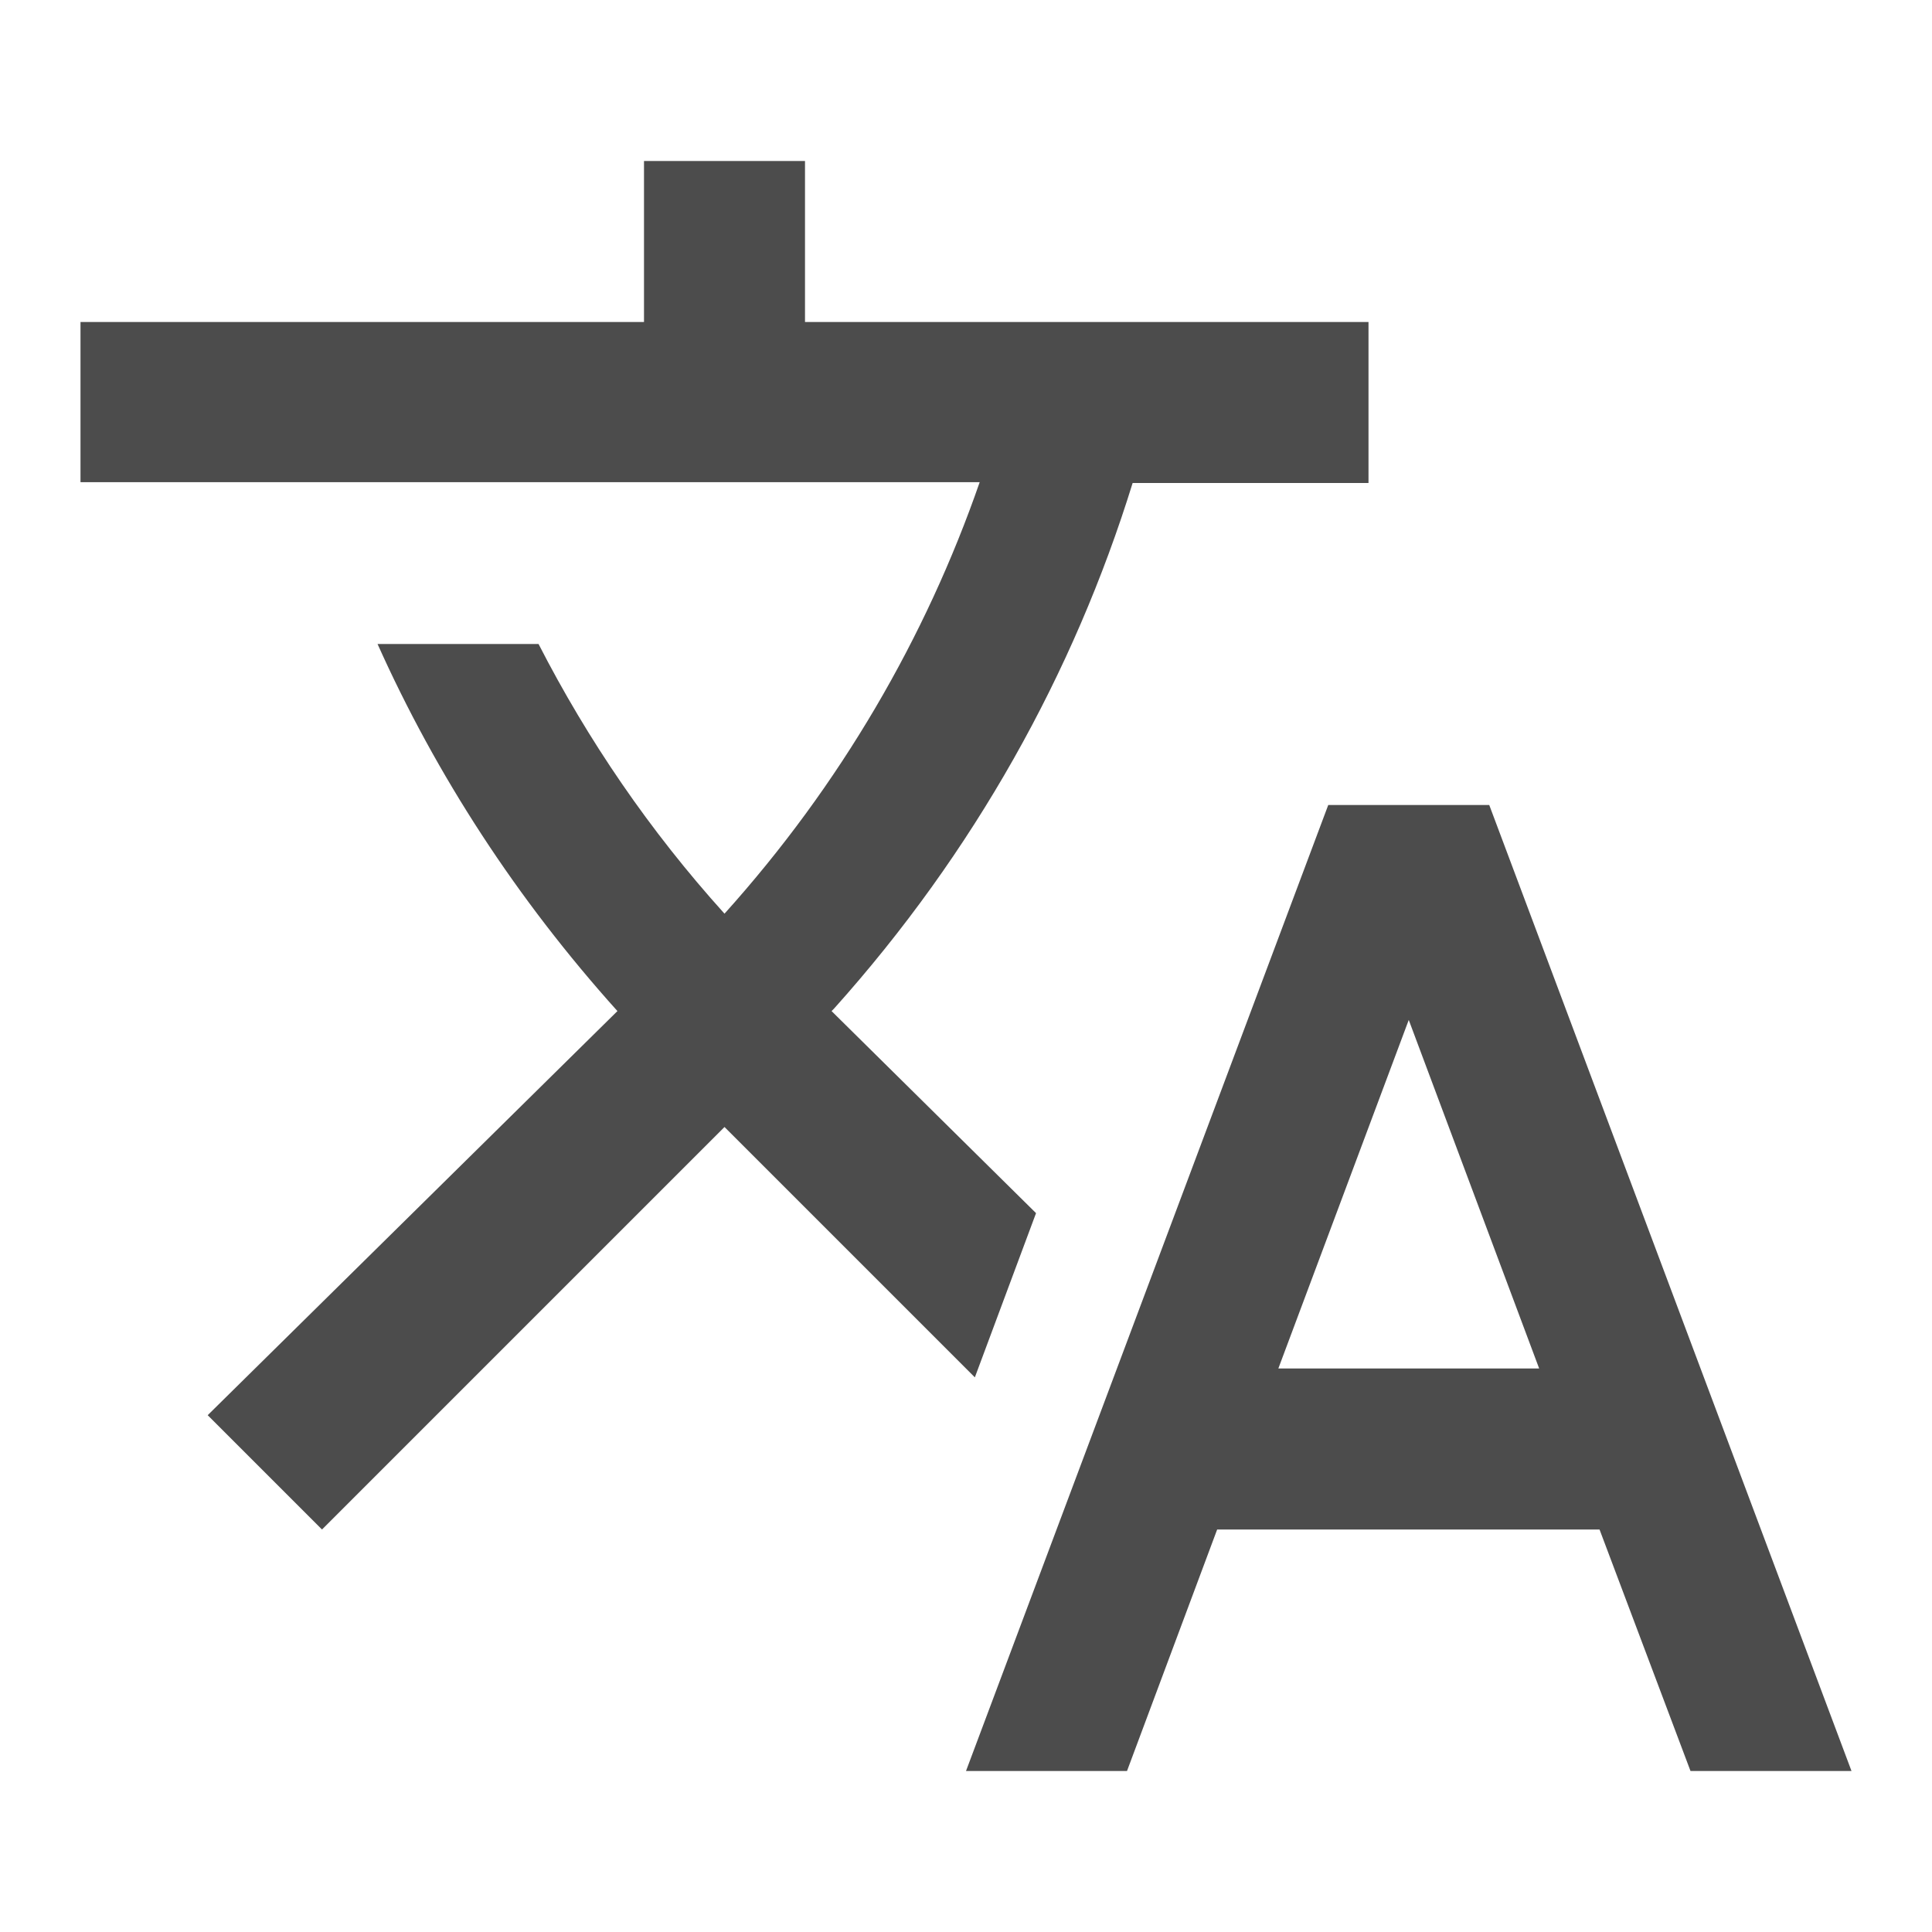
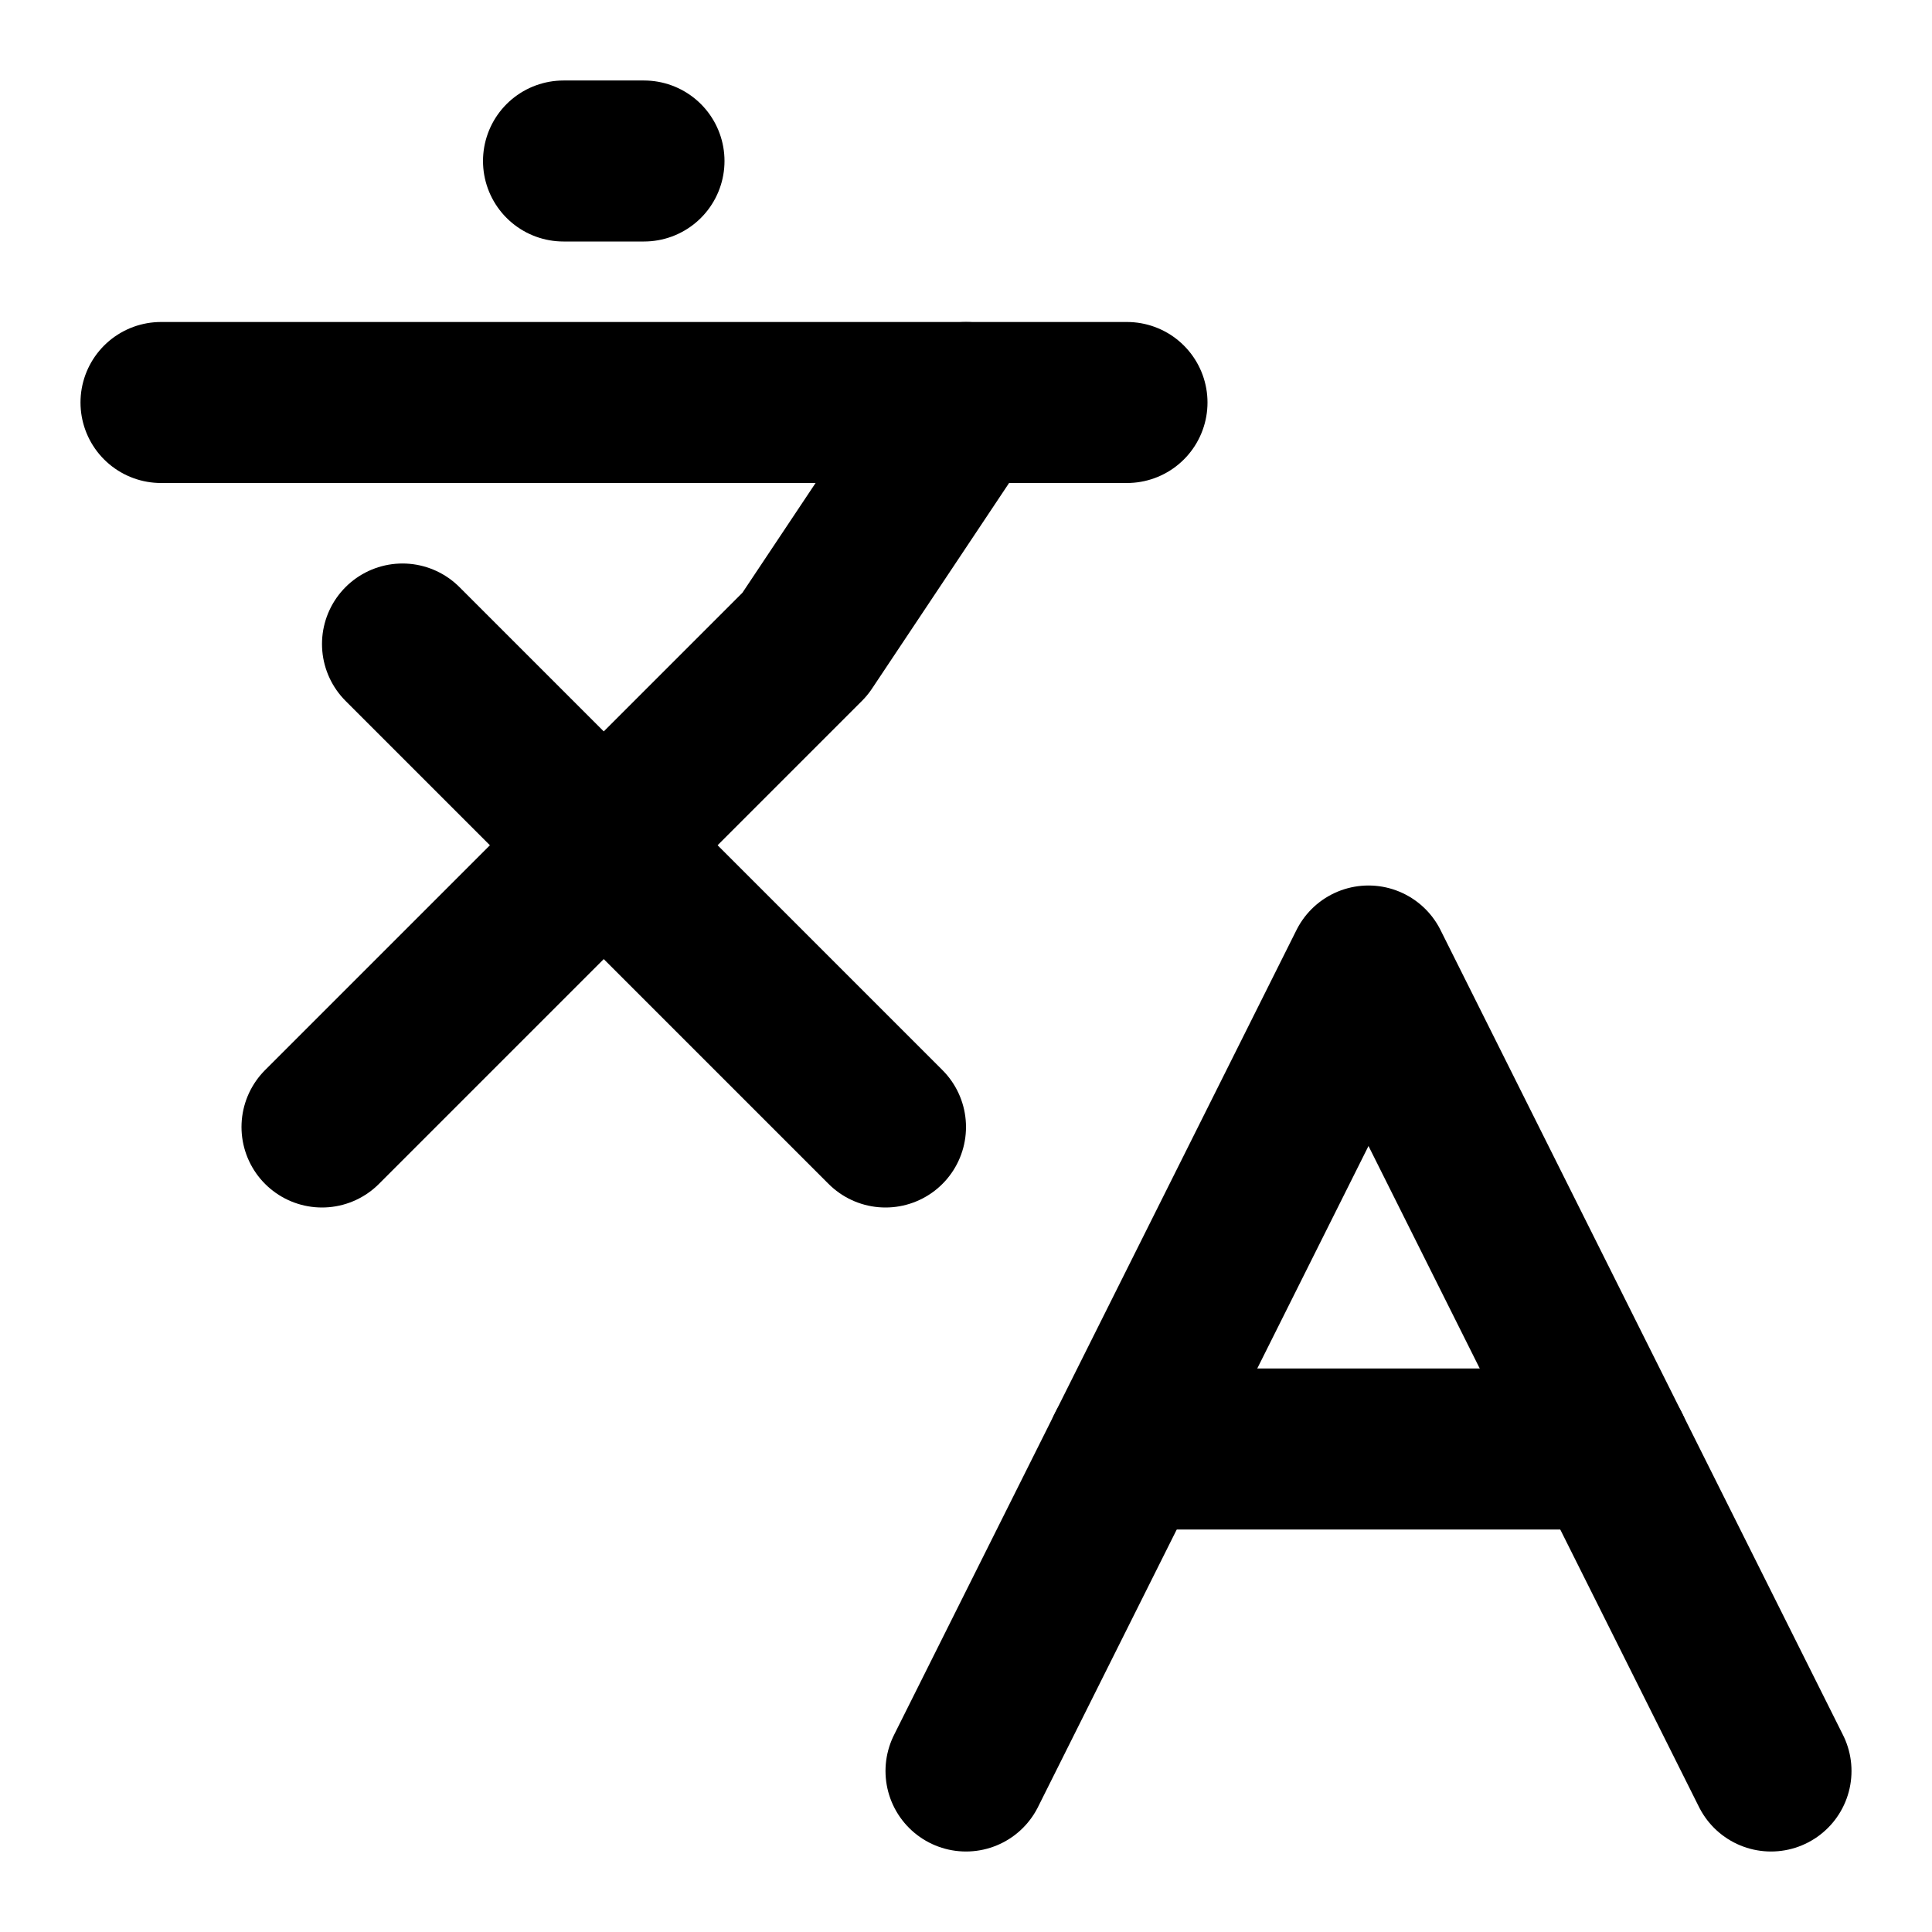
- <svg xmlns="http://www.w3.org/2000/svg" width="16" height="16" viewBox="0 0 24 24" fill="currentColor">
-   <path d="M12.87 15.07l-2.54-2.51.03-.03c1.74-1.94 2.98-4.17 3.71-6.53H17V4h-7V2H8v2H1v1.99h11.17C11.5 7.92 10.44 9.75 9 11.35 8.07 10.32 7.3 9.19 6.69 8h-2c.73 1.63 1.73 3.17 2.98 4.56l-5.09 5.02L4 19l5-5 3.11 3.11.76-2.04zM18.5 10h-2L12 22h2l1.12-3h4.75L21 22h2l-4.5-12zm-2.62 7l1.62-4.33L19.12 17h-3.24z" fill-opacity="0.7" />
+ <svg xmlns="http://www.w3.org/2000/svg" class="lucide lucide-languages" width="24" height="24" viewBox="0 0 24 24" fill="none" stroke="currentColor" stroke-width="2" stroke-linecap="round" stroke-linejoin="round">
+   <path d="m5 8 6 6" />
+   <path d="m4 14 6-6 2-3" />
+   <path d="M2 5h12" />
+   <path d="M7 2h1" />
+   <path d="m22 22-5-10-5 10" />
+   <path d="M14 18h6" />
</svg>
